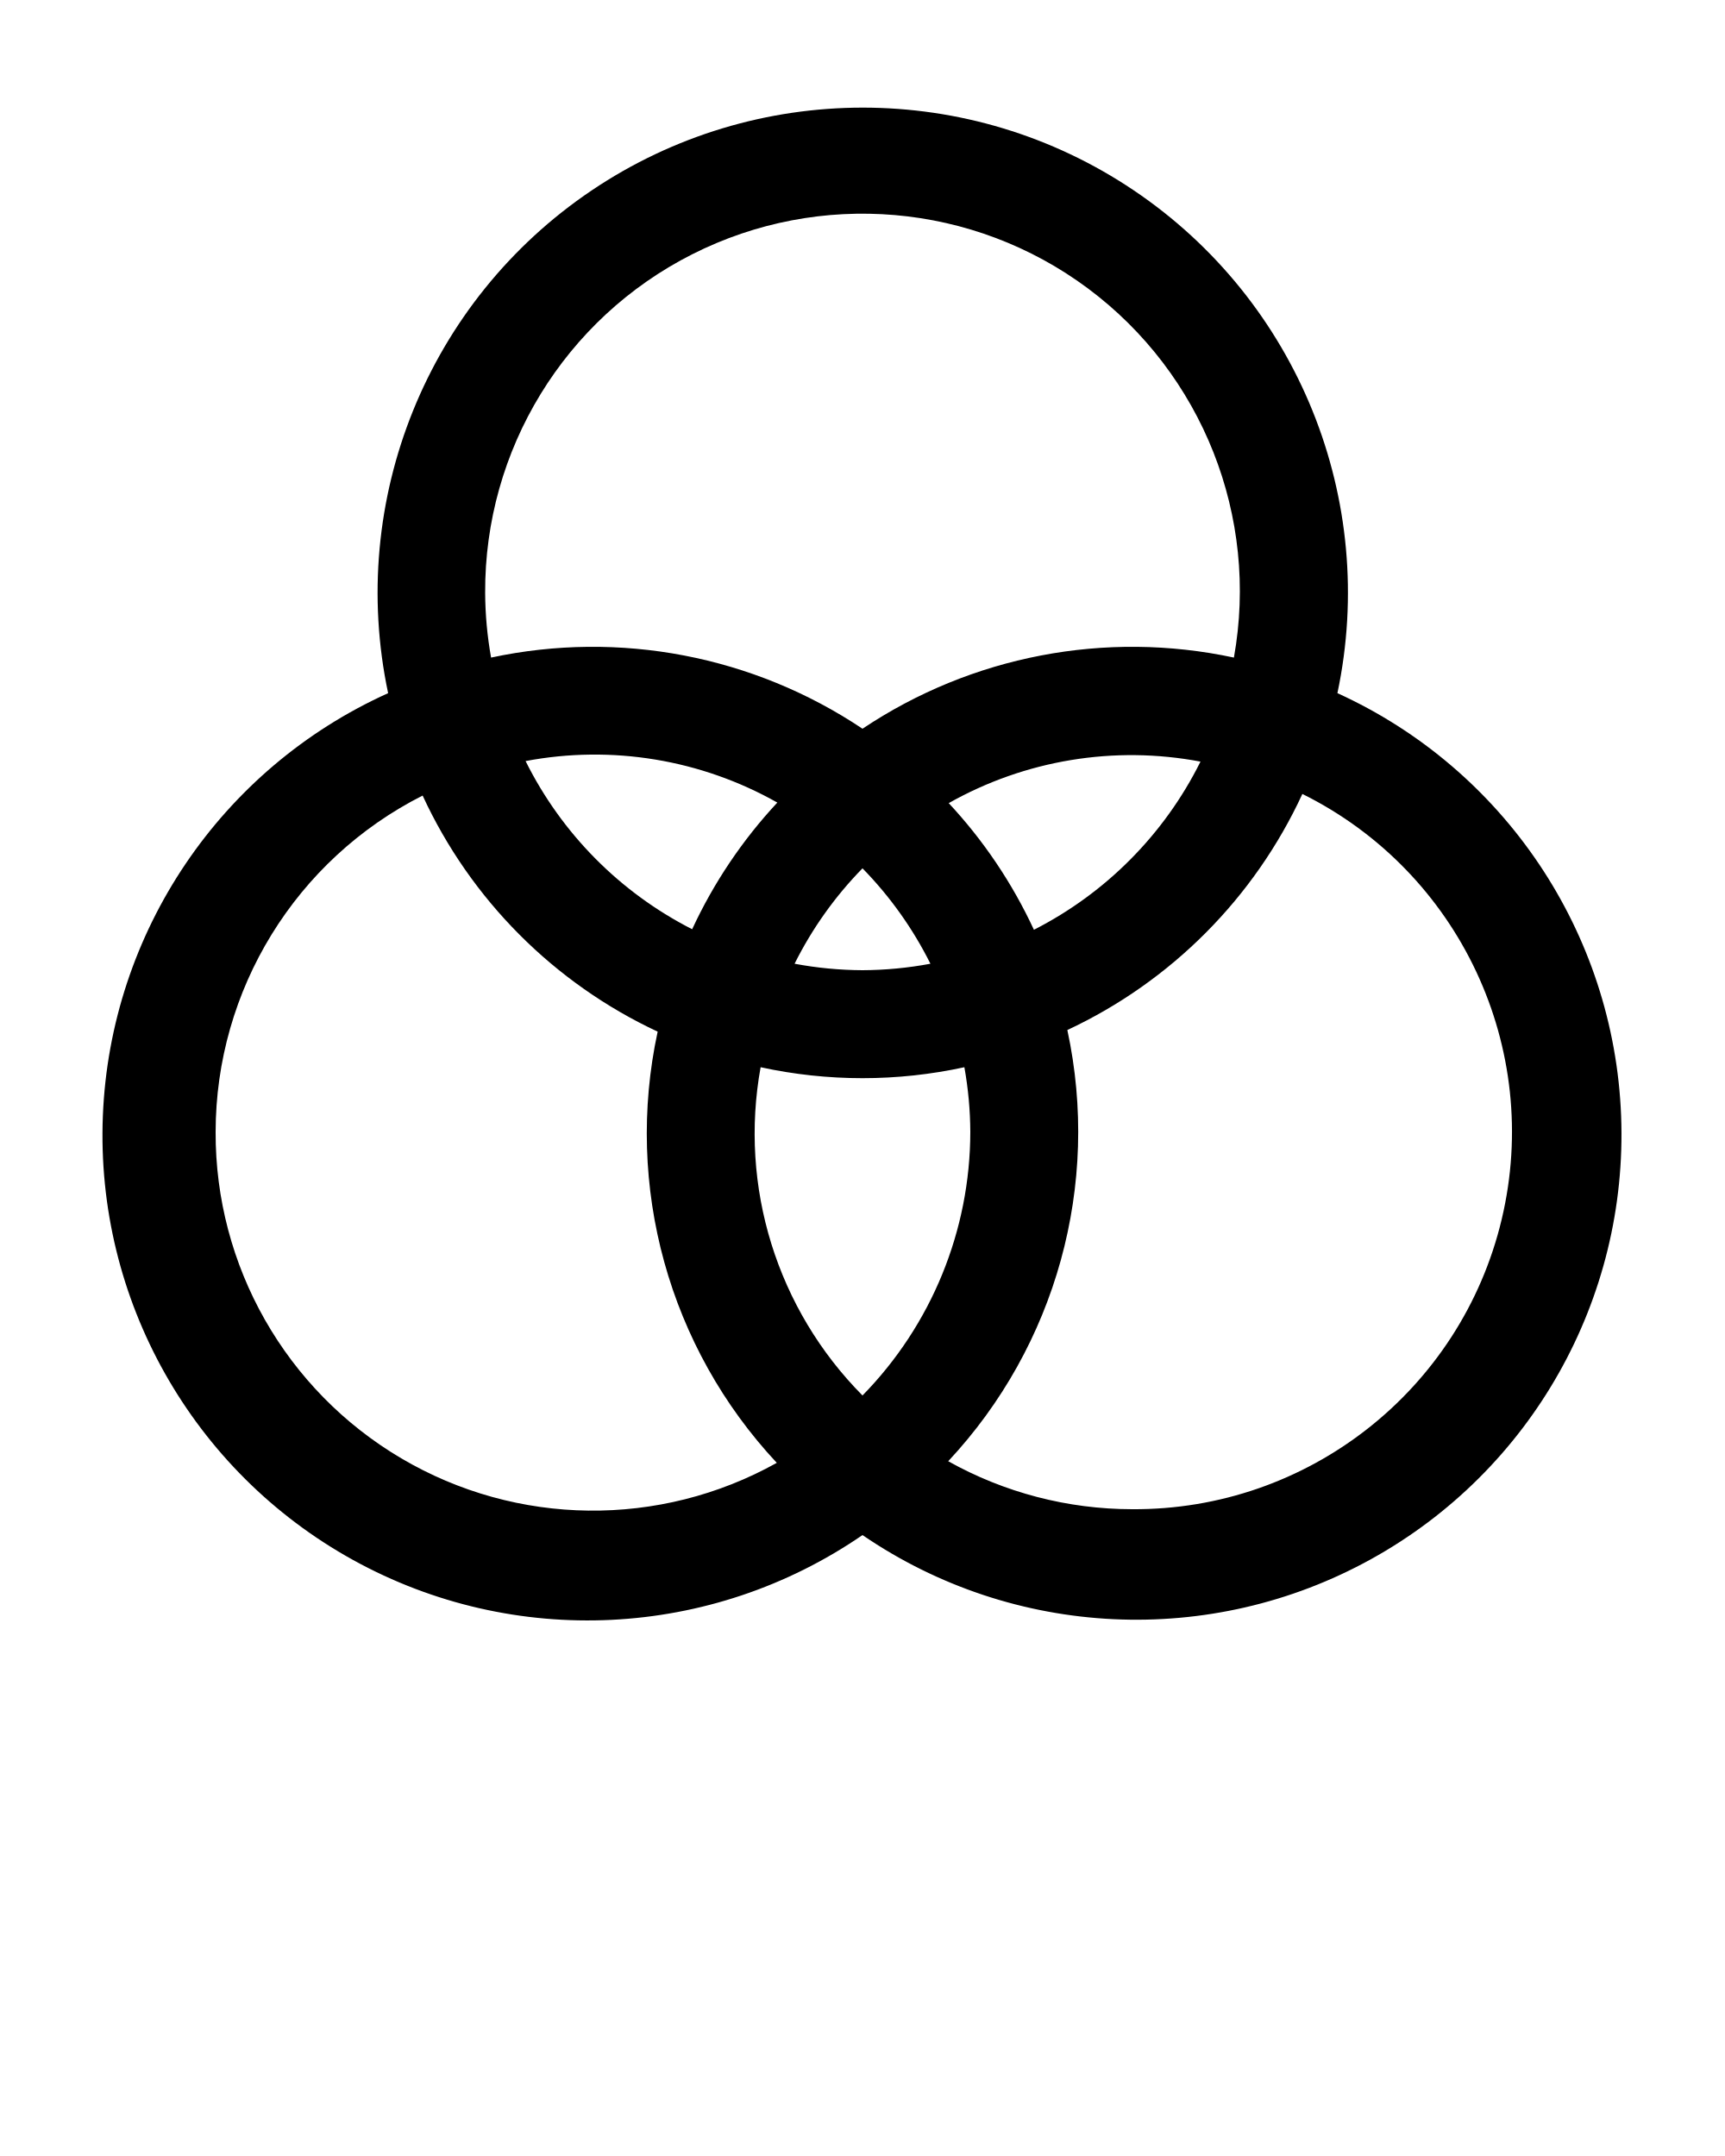
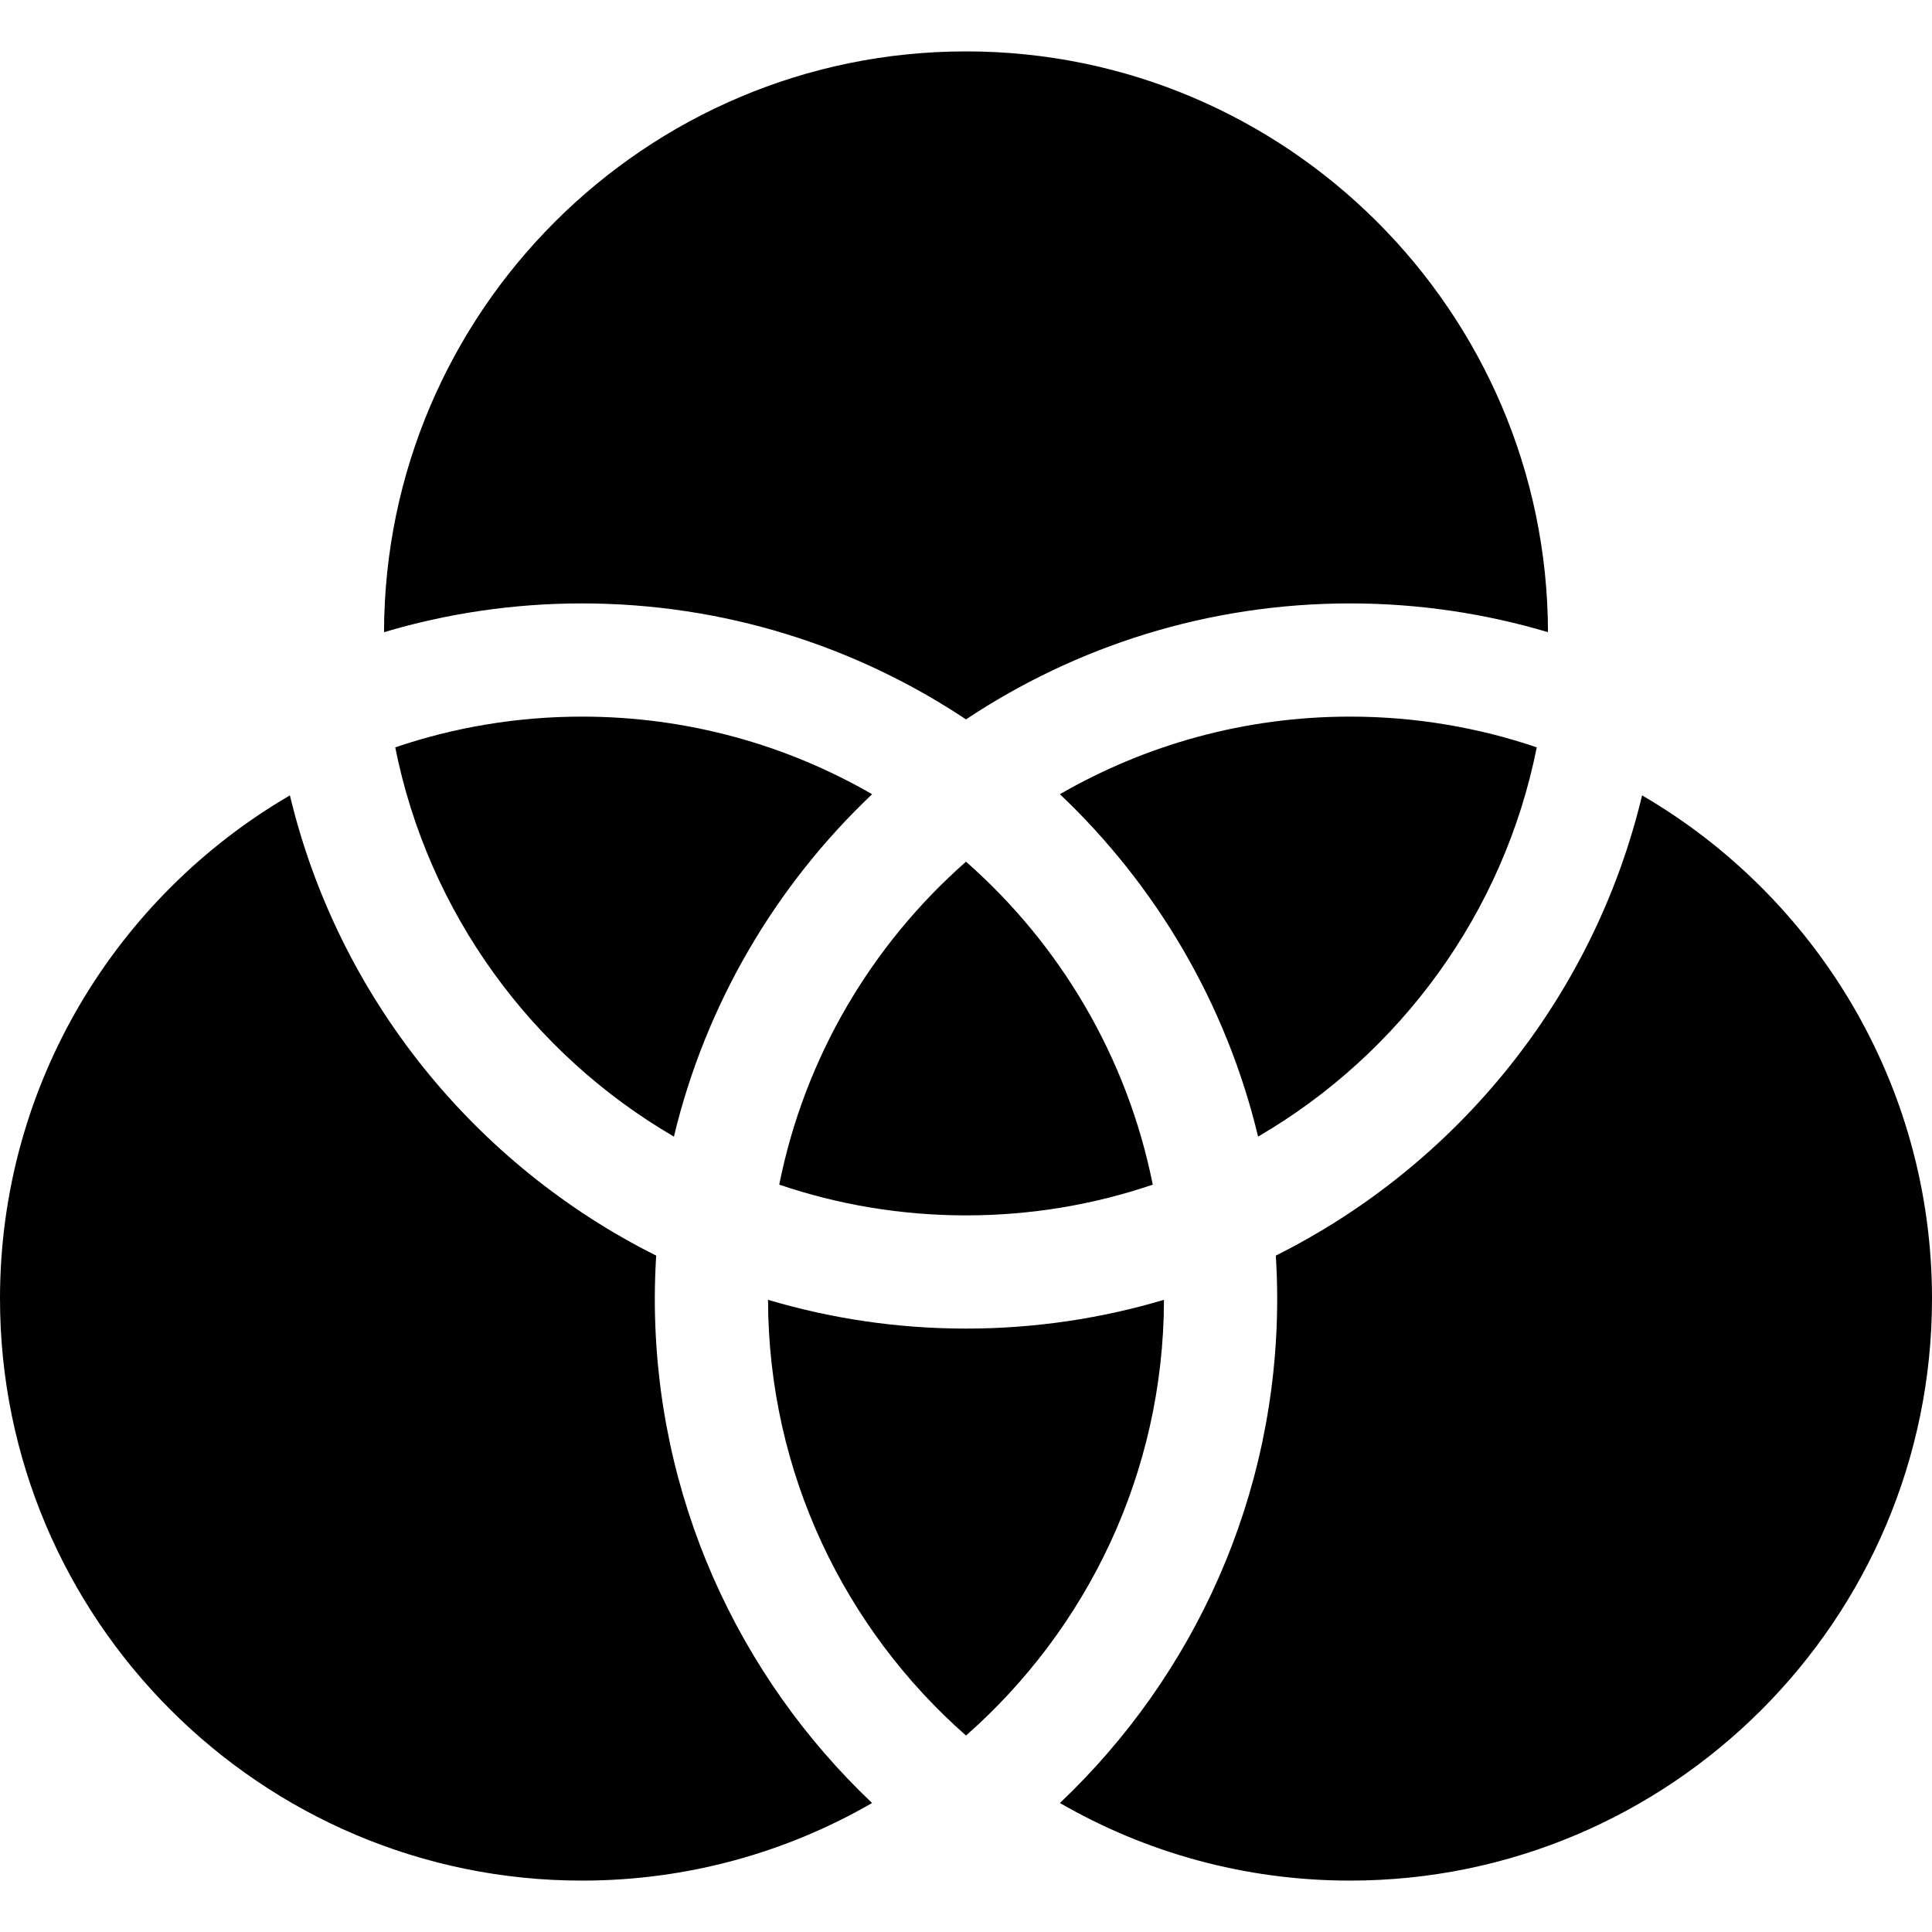
- <svg xmlns="http://www.w3.org/2000/svg" viewBox="0 0 32 40" x="0px" y="0px">
+ <svg xmlns="http://www.w3.org/2000/svg" id="Capa_1" enable-background="new 0 0 512 512" height="512" viewBox="0 0 512 512" width="512">
  <g>
-     <path d="M24.81,12.86a9,9,0,1,0-17.61,0A9,9,0,1,0,16,28.48a9,9,0,1,0,8.81-15.62ZM9,11a7,7,0,1,1,13.89,1.2A9,9,0,0,0,16,13.52,9,9,0,0,0,9.11,12.2,7,7,0,0,1,9,11Zm9,10a7,7,0,0,1-2,4.89,6.9,6.9,0,0,1-1.89-6.09,8.89,8.89,0,0,0,3.78,0A7,7,0,0,1,18,21Zm-2-3a7,7,0,0,1-1.26-.12A7,7,0,0,1,16,16.11a7,7,0,0,1,1.26,1.77A7,7,0,0,1,16,18Zm-3.16-.76a7,7,0,0,1-3.09-3.12,6.89,6.89,0,0,1,4.67.77A9,9,0,0,0,12.84,17.24Zm4.76-2.34a6.89,6.89,0,0,1,4.67-.77,7,7,0,0,1-3.09,3.12A9,9,0,0,0,17.59,14.89ZM4,21a7,7,0,0,1,3.84-6.24,9,9,0,0,0,4.36,4.38,8.95,8.95,0,0,0,2.21,8A7,7,0,0,1,4,21Zm17,7a7,7,0,0,1-3.41-.89,8.95,8.95,0,0,0,2.21-8,9,9,0,0,0,4.36-4.38A7,7,0,0,1,21,28Z" />
+     <path d="m435.172 210.787c-12.808 53.453-48.976 97.917-97.066 121.96.231 3.772.363 7.57.363 11.398 0 52.575-22.14 100.073-57.582 133.671 22.646 13.075 48.904 20.563 76.879 20.563 85.045.001 154.234-69.189 154.234-154.233 0-56.852-30.923-106.611-76.828-133.359z" />
+     <path d="m173.531 344.146c0-3.829.132-7.627.363-11.398-48.091-24.044-84.258-68.508-97.066-121.961-45.905 26.748-76.828 76.507-76.828 133.359 0 85.044 69.189 154.234 154.234 154.234 27.975 0 54.233-7.489 76.879-20.563-35.441-33.599-57.582-81.097-57.582-133.671z" />
+     <path d="m256 352.089c-18.222 0-35.829-2.672-52.465-7.623.094 45.955 20.393 87.25 52.465 115.471 32.071-28.221 52.37-69.516 52.465-115.471-16.636 4.951-34.243 7.623-52.465 7.623z" />
+     <path d="m154.234 159.911c37.594 0 72.588 11.328 101.766 30.736 29.178-19.408 64.171-30.736 101.766-30.736 18.222 0 35.829 2.672 52.465 7.623-.175-84.898-69.293-153.914-154.231-153.914s-154.056 69.016-154.23 153.914c16.635-4.951 34.242-7.623 52.464-7.623z" />
+     <path d="m407.257 198.056c-15.542-5.279-32.188-8.145-49.492-8.145-27.975 0-54.233 7.489-76.879 20.563 25.479 24.154 44.075 55.494 52.52 90.739 37.561-21.886 65.085-59.179 73.851-103.157z" />
+     <path d="m178.594 301.213c8.445-35.245 27.04-66.585 52.52-90.739-22.646-13.075-48.904-20.563-76.879-20.563-17.303 0-33.95 2.865-49.492 8.145 8.766 43.978 36.29 81.271 73.851 103.157z" />
+     <path d="m256 228.354c-24.938 21.943-42.754 51.792-49.492 85.59 15.542 5.279 32.188 8.145 49.492 8.145s33.95-2.865 49.492-8.145c-6.738-33.798-24.554-63.647-49.492-85.59z" />
  </g>
-   <text x="0" y="47" fill="#000000" font-size="5px" font-weight="bold" font-family="'Helvetica Neue', Helvetica, Arial-Unicode, Arial, Sans-serif">Created by Parsiall</text>
-   <text x="0" y="52" fill="#000000" font-size="5px" font-weight="bold" font-family="'Helvetica Neue', Helvetica, Arial-Unicode, Arial, Sans-serif">from the Noun Project</text>
</svg>
